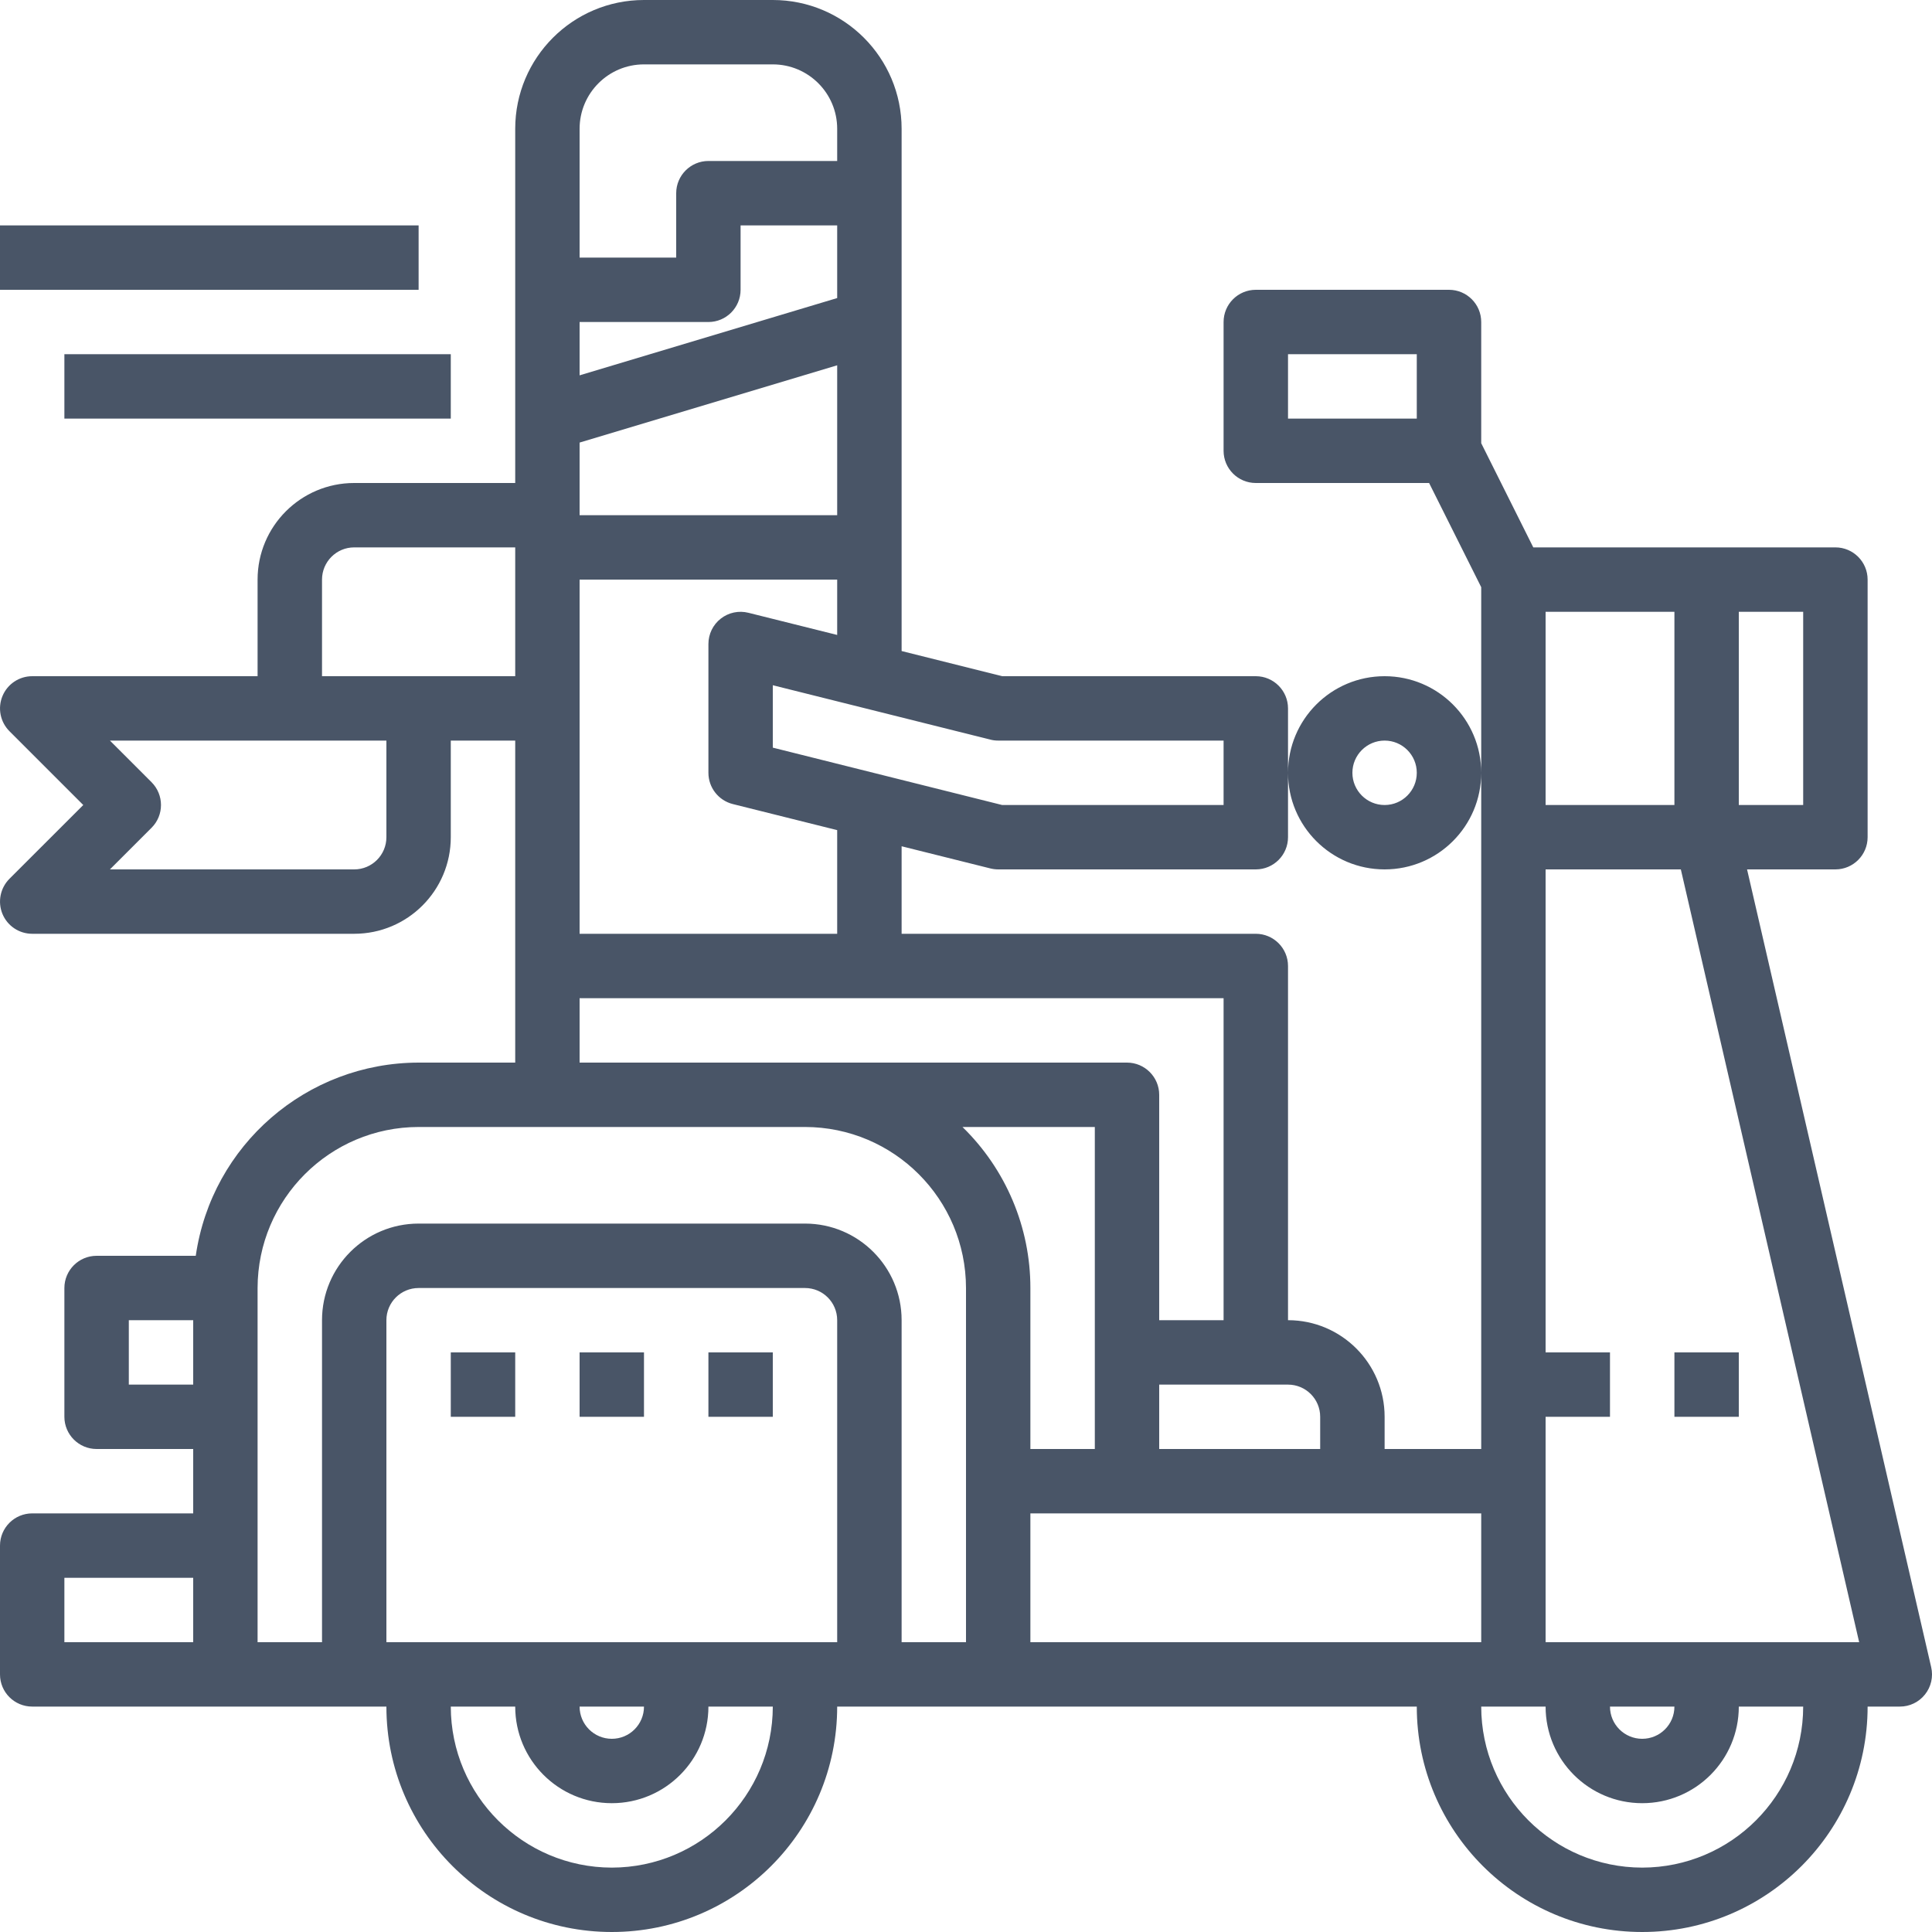
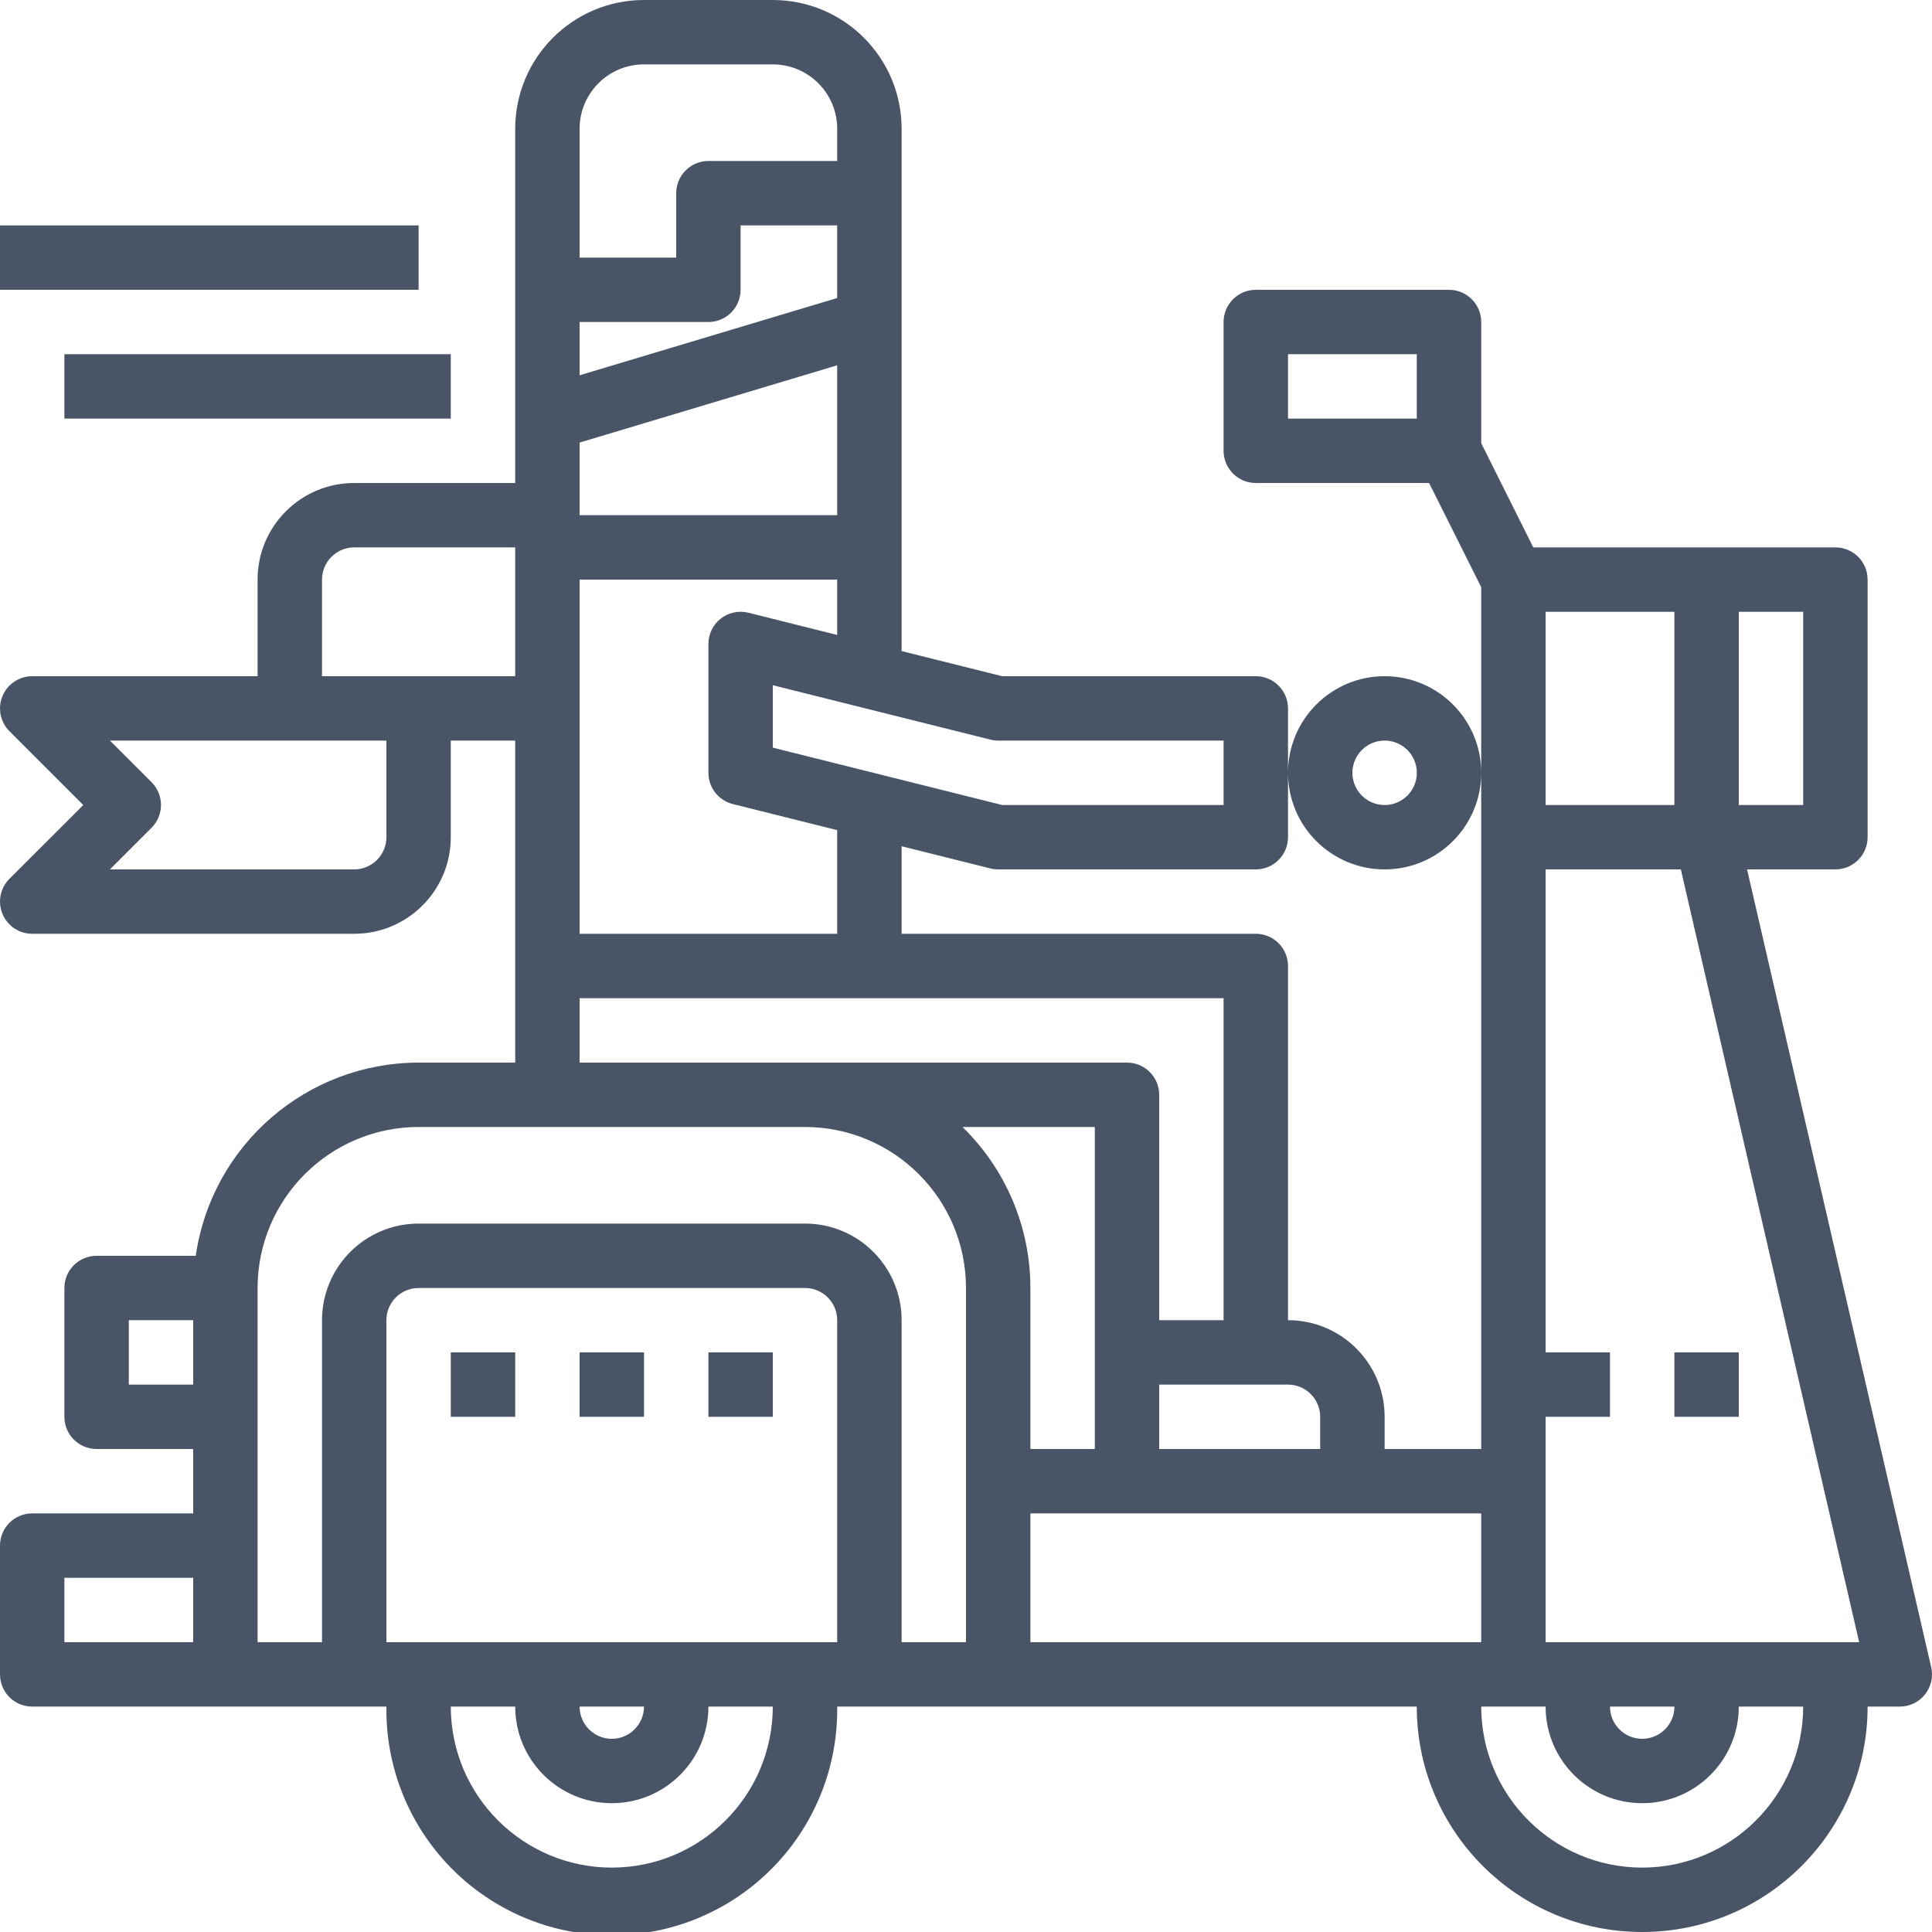
- <svg xmlns="http://www.w3.org/2000/svg" width="40" height="40" viewBox="0 0 40 40" fill="none">
-   <path fill-rule="evenodd" clip-rule="evenodd" d="M36.171 18H38C38.368 18 38.667 17.701 38.667 17.333V12C38.667 11.632 38.368 11.333 38 11.333H31.745L30.667 9.176V6.667C30.667 6.298 30.368 6 30 6H26C25.632 6 25.333 6.298 25.333 6.667V9.333C25.333 9.702 25.632 10 26 10H29.588L30.667 12.157V16C30.667 14.895 29.771 14 28.667 14C27.562 14 26.667 14.895 26.667 16V14.667C26.667 14.299 26.368 14 26 14H20.749L18.667 13.479V2.667C18.667 1.194 17.473 0 16 0H13.333C11.861 0 10.667 1.194 10.667 2.667V10H7.333C6.229 10 5.333 10.895 5.333 12V14H0.667C0.397 14 0.154 14.162 0.051 14.412C-0.052 14.661 0.005 14.947 0.195 15.138L1.724 16.667L0.195 18.195C0.005 18.386 -0.052 18.673 0.051 18.922C0.154 19.171 0.397 19.333 0.667 19.333H7.333C8.438 19.333 9.333 18.438 9.333 17.333V15.333H10.667V22H8.667C6.349 22.003 4.384 23.706 4.053 26H2C1.632 26 1.333 26.299 1.333 26.667V29.333C1.333 29.701 1.632 30 2 30H4V31.333H0.667C0.298 31.333 0 31.632 0 32V34.667C0 35.035 0.298 35.333 0.667 35.333H8C8 37.911 10.089 40 12.667 40C15.244 40 17.333 37.911 17.333 35.333H29.333C29.333 37.911 31.423 40 34 40C36.577 40 38.667 37.911 38.667 35.333H39.333C39.537 35.334 39.729 35.241 39.855 35.082C39.982 34.923 40.029 34.715 39.983 34.517L36.171 18ZM26.667 16C26.667 17.105 27.562 18 28.667 18C29.771 18 30.667 17.105 30.667 16V30H28.667V29.333C28.667 28.229 27.771 27.333 26.667 27.333V20C26.667 19.632 26.368 19.333 26 19.333H18.667V17.521L20.505 17.98C20.558 17.993 20.612 18 20.667 18H26C26.368 18 26.667 17.701 26.667 17.333V16ZM29.333 8.667H26.667V7.333H29.333V8.667ZM4 34V32.667H1.333V34H4ZM4 28.667H2.667V27.333H4V28.667ZM37.333 12.667H36V16.667H37.333V12.667ZM32 12.667H34.667V16.667H32V12.667ZM27.333 29.333C27.333 28.965 27.035 28.667 26.667 28.667H24V30H27.333V29.333ZM20.505 15.313C20.558 15.327 20.612 15.333 20.667 15.333H25.333V16.667H20.749L16 15.479V14.187L20.505 15.313ZM13.333 1.333C12.597 1.333 12 1.93 12 2.667V5.333H14V4C14 3.632 14.299 3.333 14.667 3.333H17.333V2.667C17.333 1.93 16.736 1.333 16 1.333H13.333ZM12 6.667H14.667C15.035 6.667 15.333 6.368 15.333 6V4.667H17.333V6.171L12 7.771V6.667ZM17.333 10.667V7.563L12 9.163V10.667H17.333ZM17.333 12V13.146L15.495 12.687C15.296 12.637 15.085 12.681 14.923 12.808C14.761 12.934 14.667 13.128 14.667 13.333V16C14.667 16.306 14.875 16.572 15.171 16.647L17.333 17.187V19.333H12V12H17.333ZM25.333 27.333V20.667H12V22H23.333C23.701 22 24 22.299 24 22.667V27.333H25.333ZM8 17.333C8 17.701 7.702 18 7.333 18H2.276L3.138 17.138C3.398 16.878 3.398 16.456 3.138 16.195L2.276 15.333H8V17.333ZM6.667 12V14H10.667V11.333H7.333C6.965 11.333 6.667 11.632 6.667 12ZM12.667 38.667C10.827 38.664 9.336 37.173 9.333 35.333H10.667C10.667 36.438 11.562 37.333 12.667 37.333C13.771 37.333 14.667 36.438 14.667 35.333H16C15.998 37.173 14.507 38.664 12.667 38.667ZM12.667 36C13.035 36 13.333 35.702 13.333 35.333H12C12 35.702 12.299 36 12.667 36ZM17.333 34H8V27.333C8 26.965 8.298 26.667 8.667 26.667H16.667C17.035 26.667 17.333 26.965 17.333 27.333V34ZM18.667 34H20V26.667C19.998 24.827 18.507 23.335 16.667 23.333H8.667C6.827 23.335 5.336 24.827 5.333 26.667V34H6.667V27.333C6.667 26.229 7.562 25.333 8.667 25.333H16.667C17.771 25.333 18.667 26.229 18.667 27.333V34ZM19.927 23.333H22.667V30H21.333V26.667C21.334 25.411 20.826 24.209 19.927 23.333ZM34 38.667C32.16 38.664 30.669 37.173 30.667 35.333H32C32 36.438 32.895 37.333 34 37.333C35.105 37.333 36 36.438 36 35.333H37.333C37.331 37.173 35.84 38.664 34 38.667ZM34 36C34.368 36 34.667 35.702 34.667 35.333H33.333C33.333 35.702 33.632 36 34 36ZM32 34V29.333H33.333V28H32V18H34.8L38.492 34H32ZM21.333 34H30.667V31.333H21.333V34ZM36 28H34.667V29.333H36V28ZM9.333 28H10.667V29.333H9.333V28ZM13.333 28H12V29.333H13.333V28ZM14.667 28H16V29.333H14.667V28ZM28.667 15.333C29.035 15.333 29.333 15.632 29.333 16C29.333 16.368 29.035 16.667 28.667 16.667C28.299 16.667 28 16.368 28 16C28 15.632 28.299 15.333 28.667 15.333ZM0 4.667H8.667V6H0V4.667ZM9.333 7.333H1.333V8.667H9.333V7.333Z" fill="#495567" />
+ <svg xmlns="http://www.w3.org/2000/svg" width="40" height="40" fill="none">
+   <path fill-rule="evenodd" clip-rule="evenodd" d="M36.171 18H38a.667.667 0 0 0 .667-.667V12a.667.667 0 0 0-.667-.667h-6.255l-1.078-2.157v-2.51A.667.667 0 0 0 30 6h-4a.667.667 0 0 0-.667.667v2.666c0 .369.299.667.667.667h3.588l1.079 2.157V16a2 2 0 0 0-4 0v-1.333A.667.667 0 0 0 26 14h-5.251l-2.082-.52V2.666A2.667 2.667 0 0 0 16 0h-2.667a2.667 2.667 0 0 0-2.666 2.667V10H7.333a2 2 0 0 0-2 2v2H.667a.667.667 0 0 0-.472 1.138l1.529 1.529-1.529 1.528a.667.667 0 0 0 .472 1.138h6.666a2 2 0 0 0 2-2v-2h1.334V22h-2a4.667 4.667 0 0 0-4.614 4H2a.667.667 0 0 0-.667.667v2.666c0 .369.299.667.667.667h2v1.333H.667A.667.667 0 0 0 0 32v2.667c0 .368.298.666.667.666H8a4.667 4.667 0 1 0 9.333 0h12a4.667 4.667 0 1 0 9.334 0h.666a.666.666 0 0 0 .65-.816L36.171 18Zm-9.504-2a2 2 0 1 0 4 0v14h-2v-.667a2 2 0 0 0-2-2V20a.667.667 0 0 0-.667-.667h-7.333v-1.812l1.838.459c.053.013.107.02.162.02H26a.667.667 0 0 0 .667-.667V16Zm2.666-7.333h-2.666V7.333h2.666v1.334ZM4 34v-1.333H1.333V34H4Zm0-5.333H2.667v-1.334H4v1.334Zm33.333-16H36v4h1.333v-4Zm-5.333 0h2.667v4H32v-4Zm-4.667 16.666a.667.667 0 0 0-.666-.666H24V30h3.333v-.667Zm-6.828-14.02c.053.014.107.02.162.02h4.666v1.334H20.75L16 15.479v-1.292l4.505 1.126Zm-7.172-13.98c-.736 0-1.333.597-1.333 1.334v2.666h2V4c0-.368.299-.667.667-.667h2.666v-.666c0-.737-.597-1.334-1.333-1.334h-2.667ZM12 6.667h2.667A.667.667 0 0 0 15.333 6V4.667h2V6.17L12 7.77V6.667Zm5.333 4V7.563L12 9.163v1.504h5.333Zm0 1.333v1.146l-1.838-.46a.666.666 0 0 0-.828.647V16c0 .306.208.572.504.647l2.162.54v2.146H12V12h5.333Zm8 15.333v-6.666H12V22h11.333c.369 0 .667.299.667.667v4.666h1.333ZM8 17.333a.667.667 0 0 1-.667.667H2.276l.862-.862a.667.667 0 0 0 0-.943l-.862-.862H8v2ZM6.667 12v2h4v-2.667H7.333a.667.667 0 0 0-.666.667Zm6 26.667a3.337 3.337 0 0 1-3.334-3.334h1.334a2 2 0 1 0 4 0H16a3.337 3.337 0 0 1-3.333 3.334Zm0-2.667a.667.667 0 0 0 .666-.667H12c0 .369.299.667.667.667Zm4.666-2H8v-6.667c0-.368.298-.666.667-.666h8c.368 0 .666.298.666.666V34Zm1.334 0H20v-7.333a3.337 3.337 0 0 0-3.333-3.334h-8a3.337 3.337 0 0 0-3.334 3.334V34h1.334v-6.667a2 2 0 0 1 2-2h8a2 2 0 0 1 2 2V34Zm1.26-10.667h2.74V30h-1.334v-3.333a4.651 4.651 0 0 0-1.406-3.334ZM34 38.667a3.337 3.337 0 0 1-3.333-3.334H32a2 2 0 1 0 4 0h1.333A3.337 3.337 0 0 1 34 38.667ZM34 36a.667.667 0 0 0 .667-.667h-1.334c0 .369.299.667.667.667Zm-2-2v-4.667h1.333V28H32V18h2.8l3.692 16H32Zm-10.667 0h9.334v-2.667h-9.334V34ZM36 28h-1.333v1.333H36V28ZM9.333 28h1.334v1.333H9.333V28Zm4 0H12v1.333h1.333V28Zm1.334 0H16v1.333h-1.333V28Zm14-12.667a.667.667 0 1 1 0 1.334.667.667 0 0 1 0-1.334ZM0 4.667h8.667V6H0V4.667Zm9.333 2.666h-8v1.334h8V7.333Z" fill="#495567" />
</svg>
